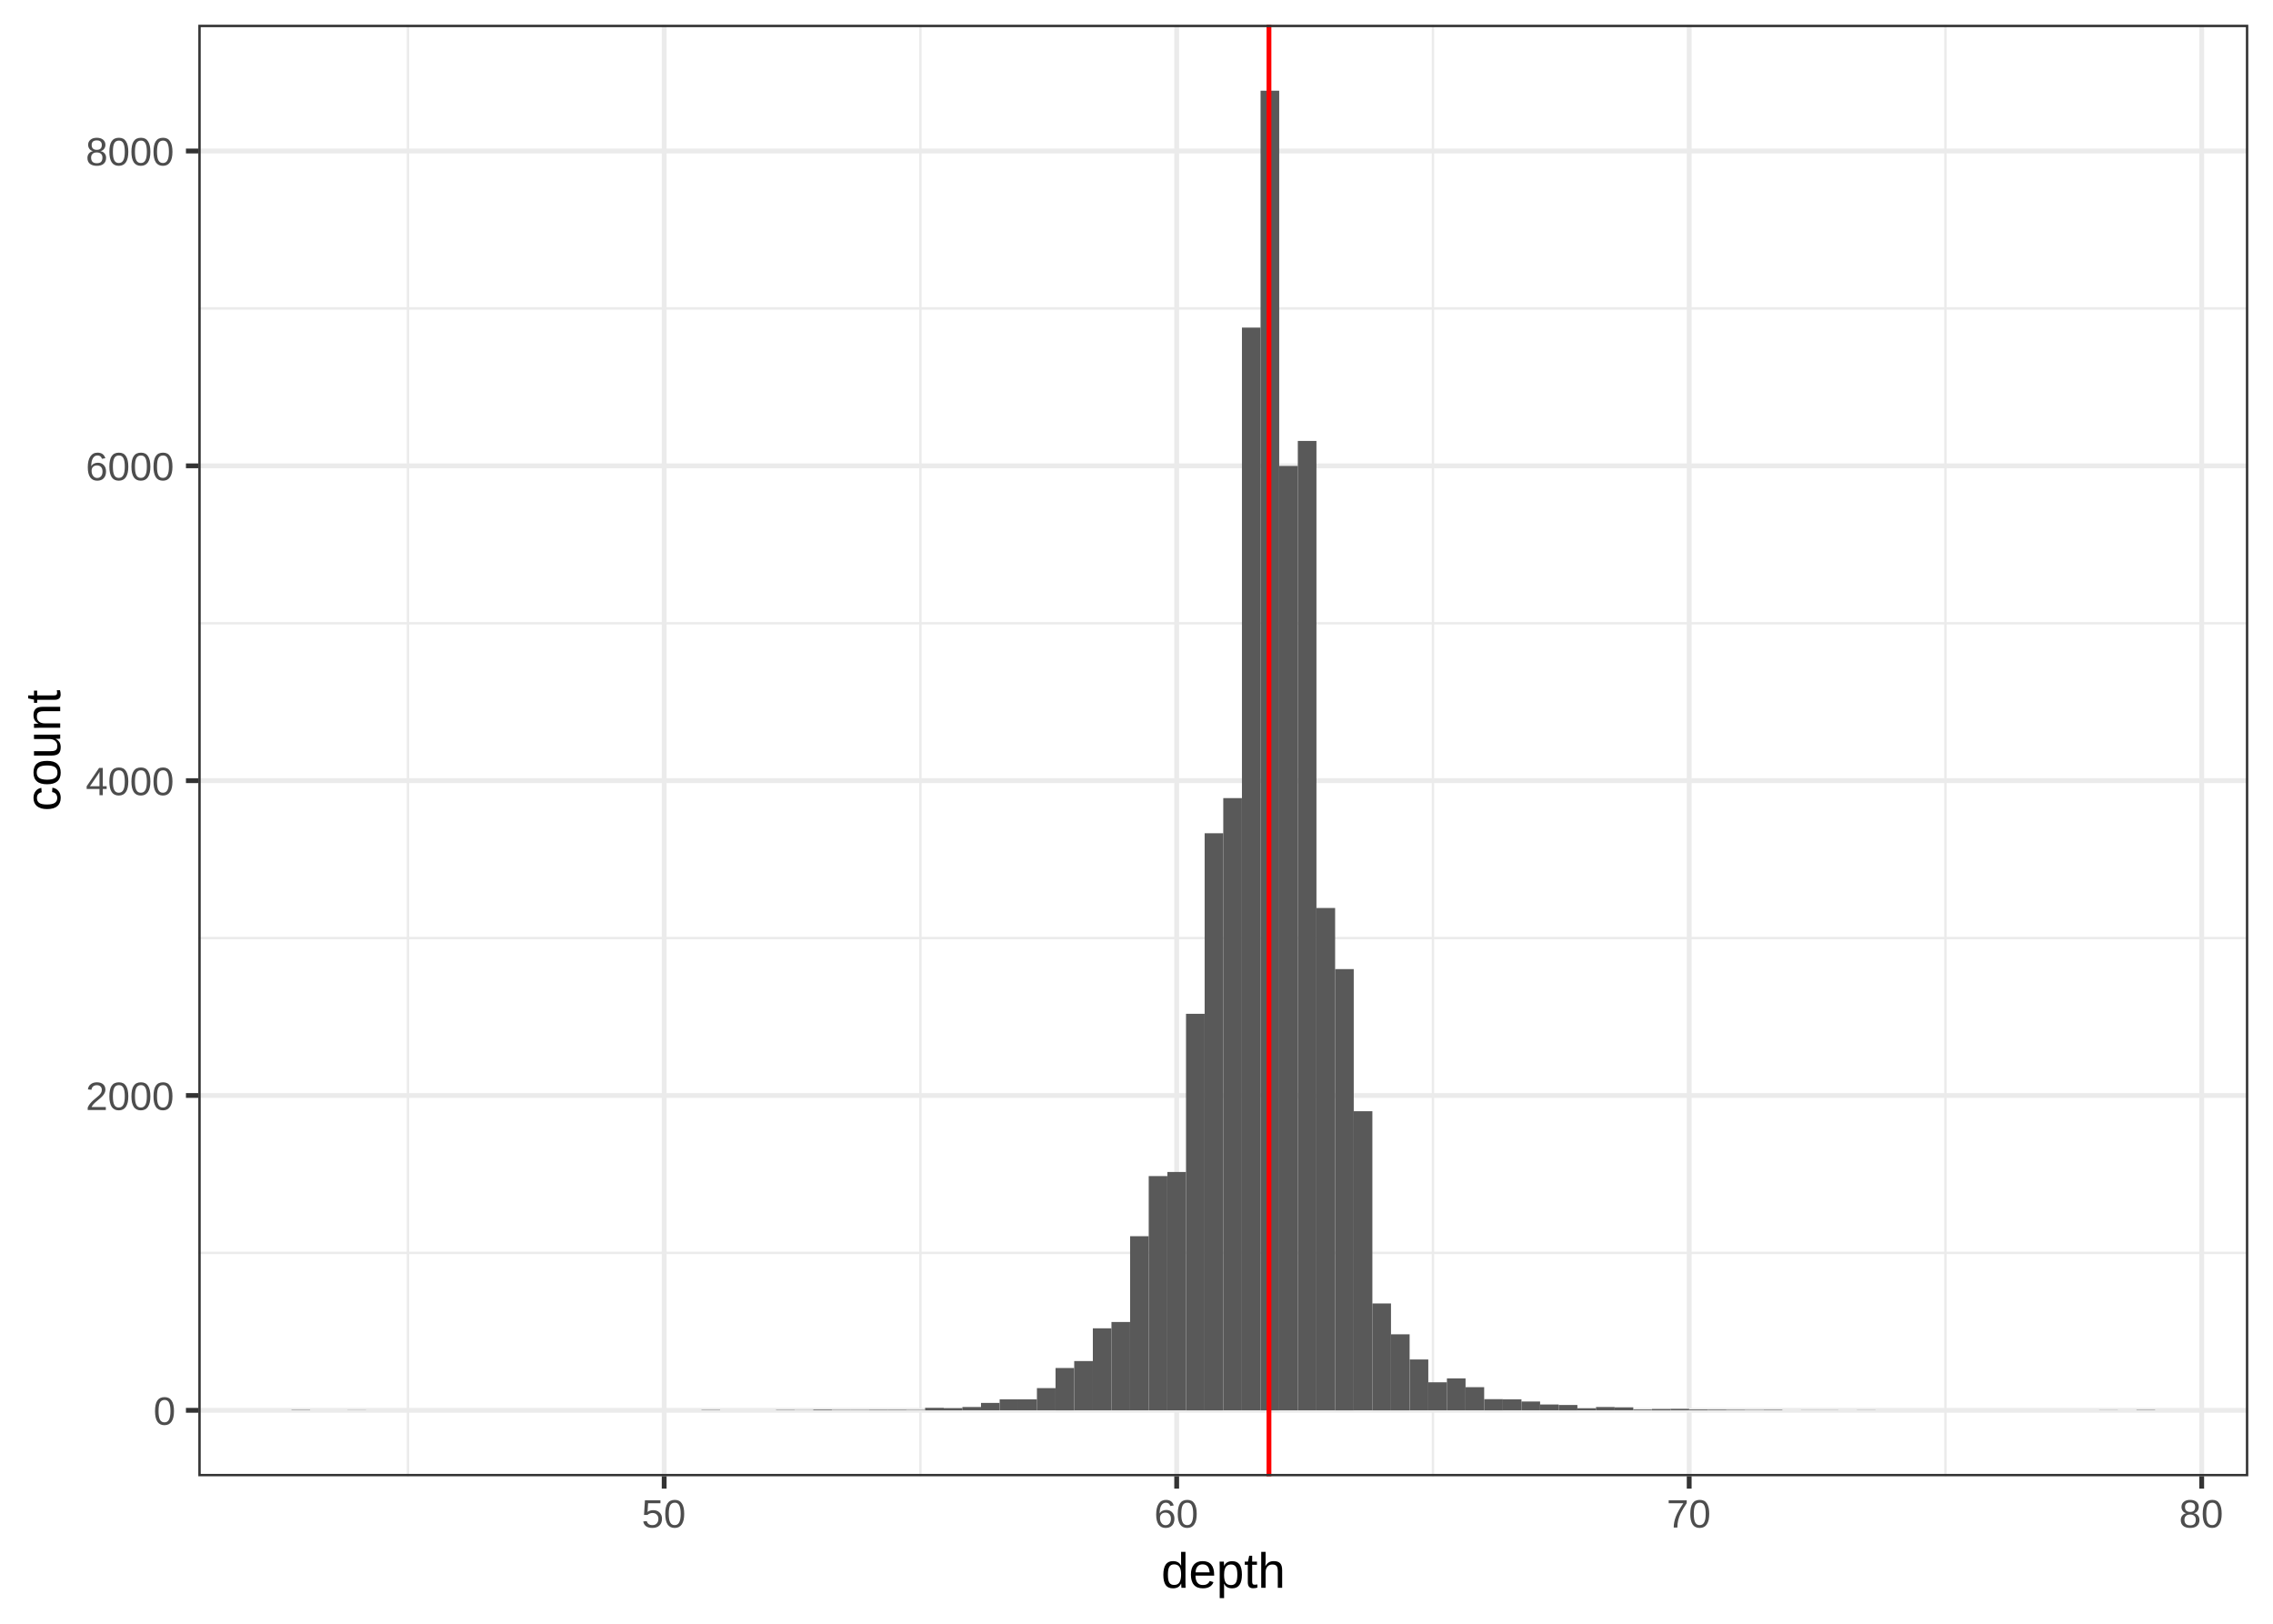
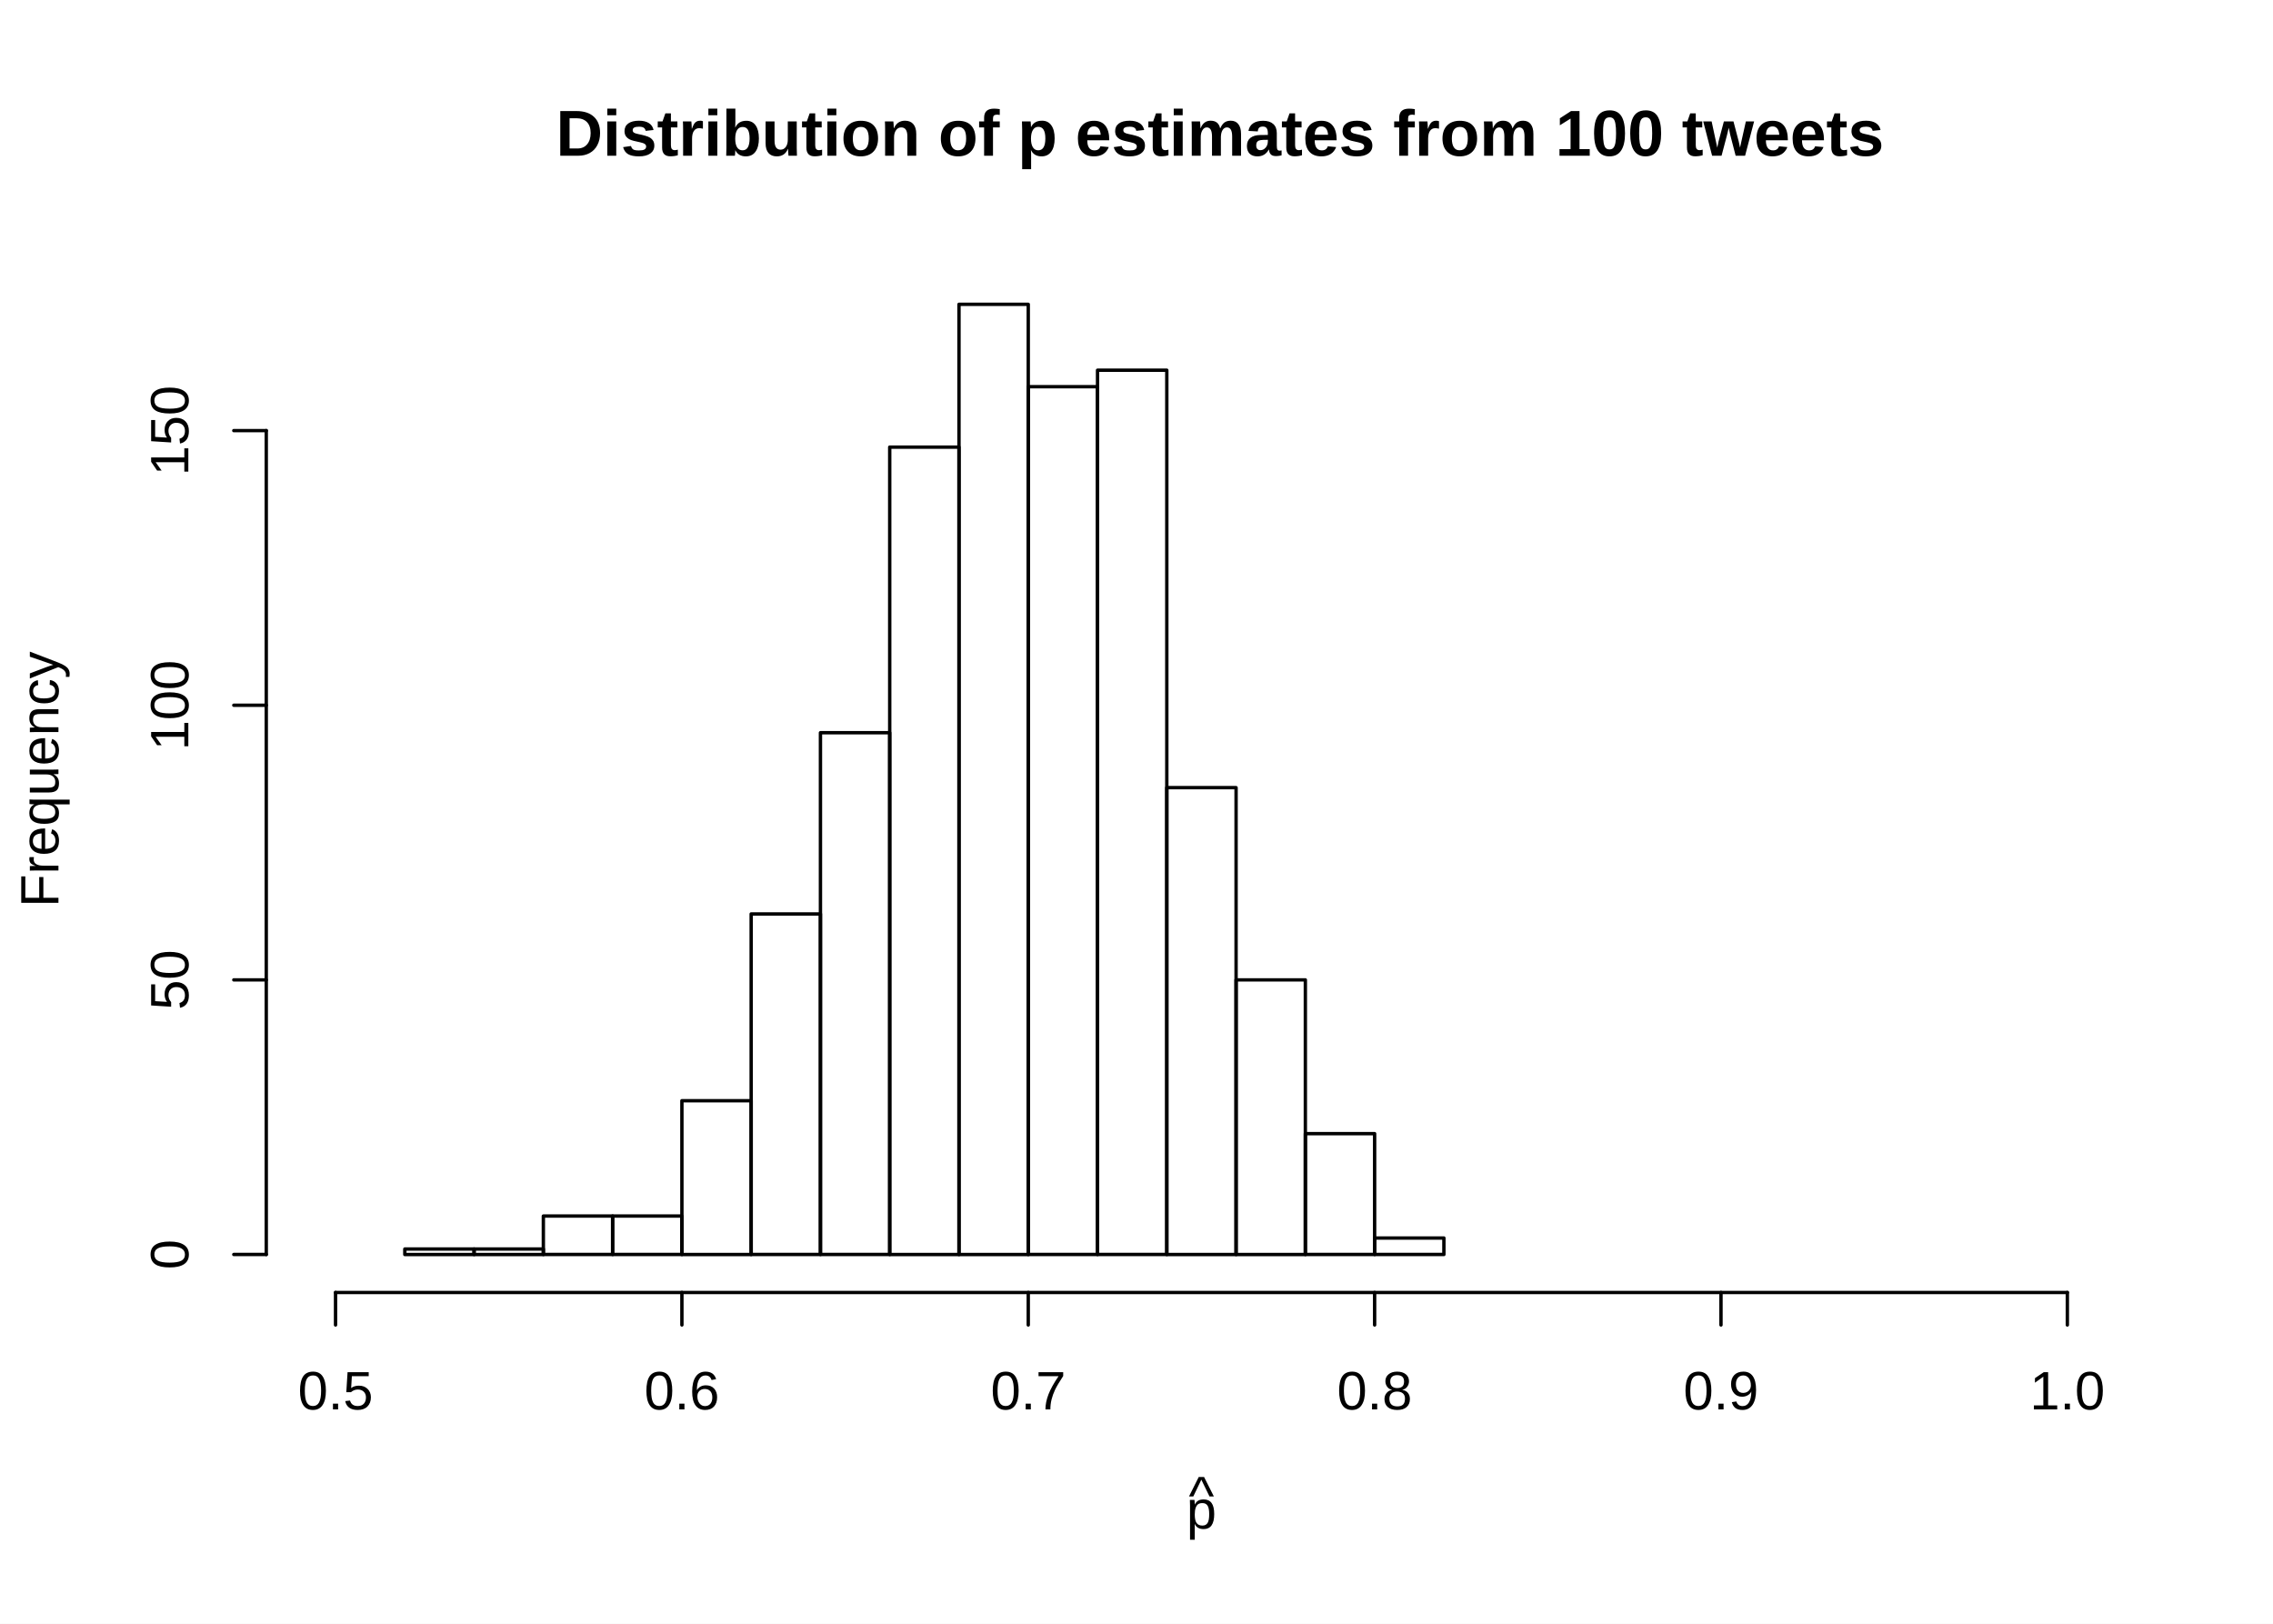
<svg xmlns="http://www.w3.org/2000/svg" viewBox="0 0 504.00 360.00">
  <defs>
    <style type="text/css">
    line, polyline, path, rect, circle {
      fill: none;
      stroke: #000000;
      stroke-linecap: round;
      stroke-linejoin: round;
      stroke-miterlimit: 10.00;
    }
  </style>
  </defs>
  <rect width="100%" height="100%" style="stroke: none; fill: #FFFFFF;" />
-   <rect x="0.00" y="0.00" width="504.00" height="360.00" style="stroke-width: 1.07; stroke: #FFFFFF; fill: #FFFFFF;" />
+   <text x="123.26" y="34.53" style="font-size: 14.40px; font-weight: bold; font-family: Arial;" textLength="286.28px" lengthAdjust="spacingAndGlyphs">Distribution of p estimates from 100 tweets</text>
+   <text x="263.06" y="338.89" style="font-size: 12.00px; font-family: Arial;" textLength="6.67px" lengthAdjust="spacingAndGlyphs">p</text>
+   <text x="263.58" y="335.72" style="font-size: 12.00px; font-family: Arial;" textLength="5.63px" lengthAdjust="spacingAndGlyphs">^</text>
+   <text transform="translate(12.96,201.15) rotate(-90)" style="font-size: 12.00px; font-family: Arial;" textLength="56.70px" lengthAdjust="spacingAndGlyphs">Frequency</text>
+   <line x1="74.40" y1="286.56" x2="458.40" y2="286.56" style="stroke-width: 0.75;" />
+   <line x1="74.40" y1="286.56" x2="74.40" y2="293.76" style="stroke-width: 0.75;" />
+   <line x1="151.20" y1="286.56" x2="151.20" y2="293.76" style="stroke-width: 0.75;" />
+   <line x1="228.00" y1="286.56" x2="228.00" y2="293.76" style="stroke-width: 0.75;" />
+   <line x1="304.80" y1="286.56" x2="304.80" y2="293.76" style="stroke-width: 0.75;" />
+   <line x1="381.60" y1="286.56" x2="381.60" y2="293.76" style="stroke-width: 0.75;" />
+   <line x1="458.40" y1="286.56" x2="458.40" y2="293.76" style="stroke-width: 0.75;" />
+   <text x="66.06" y="312.48" style="font-size: 12.00px; font-family: Arial;" textLength="16.68px" lengthAdjust="spacingAndGlyphs">0.5</text>
+   <text x="142.86" y="312.48" style="font-size: 12.00px; font-family: Arial;" textLength="16.68px" lengthAdjust="spacingAndGlyphs">0.6</text>
+   <text x="219.66" y="312.48" style="font-size: 12.00px; font-family: Arial;" textLength="16.68px" lengthAdjust="spacingAndGlyphs">0.7</text>
+   <text x="296.46" y="312.48" style="font-size: 12.00px; font-family: Arial;" textLength="16.68px" lengthAdjust="spacingAndGlyphs">0.8</text>
+   <text x="373.26" y="312.48" style="font-size: 12.00px; font-family: Arial;" textLength="16.68px" lengthAdjust="spacingAndGlyphs">0.9</text>
+   <text x="450.06" y="312.48" style="font-size: 12.00px; font-family: Arial;" textLength="16.68px" lengthAdjust="spacingAndGlyphs">1.0</text>
+   <line x1="59.04" y1="278.13" x2="59.04" y2="95.47" style="stroke-width: 0.75;" />
+   <line x1="59.04" y1="278.13" x2="51.84" y2="278.13" style="stroke-width: 0.75;" />
+   <line x1="59.04" y1="217.25" x2="51.84" y2="217.25" style="stroke-width: 0.75;" />
+   <line x1="59.04" y1="156.36" x2="51.84" y2="156.36" style="stroke-width: 0.75;" />
+   <line x1="59.04" y1="95.47" x2="51.84" y2="95.47" style="stroke-width: 0.75;" />
+   <text transform="translate(41.76,281.47) rotate(-90)" style="font-size: 12.00px; font-family: Arial;" textLength="6.67px" lengthAdjust="spacingAndGlyphs">0</text>
+   <text transform="translate(41.76,223.92) rotate(-90)" style="font-size: 12.00px; font-family: Arial;" textLength="13.35px" lengthAdjust="spacingAndGlyphs">50</text>
+   <text transform="translate(41.76,166.37) rotate(-90)" style="font-size: 12.00px; font-family: Arial;" textLength="20.02px" lengthAdjust="spacingAndGlyphs">100</text>
+   <text transform="translate(41.76,105.49) rotate(-90)" style="font-size: 12.00px; font-family: Arial;" textLength="20.02px" lengthAdjust="spacingAndGlyphs">150</text>
  <defs>
-     <clipPath id="cpNDMuOTY2OXw0OTguNTIxfDMyNy4zMTN8NS40Nzk0NQ==">
-       <rect x="43.97" y="5.48" width="454.55" height="321.83" />
+     <clipPath id="cpNTkuMDR8NDczLjc2fDI4Ni41Nnw1OS4wNA==">
+       <rect x="59.04" y="59.04" width="414.72" height="227.52" />
    </clipPath>
  </defs>
-   <rect x="43.97" y="5.48" width="454.55" height="321.83" style="stroke-width: 1.07; stroke: none; fill: #FFFFFF;" clip-path="url(#cpNDMuOTY2OXw0OTguNTIxfDMyNy4zMTN8NS40Nzk0NQ==)" />
-   <polyline points="43.97,277.78 498.52,277.78 " style="stroke-width: 0.53; stroke: #EBEBEB; stroke-linecap: butt;" clip-path="url(#cpNDMuOTY2OXw0OTguNTIxfDMyNy4zMTN8NS40Nzk0NQ==)" />
-   <polyline points="43.97,207.98 498.52,207.98 " style="stroke-width: 0.53; stroke: #EBEBEB; stroke-linecap: butt;" clip-path="url(#cpNDMuOTY2OXw0OTguNTIxfDMyNy4zMTN8NS40Nzk0NQ==)" />
-   <polyline points="43.97,138.18 498.52,138.18 " style="stroke-width: 0.53; stroke: #EBEBEB; stroke-linecap: butt;" clip-path="url(#cpNDMuOTY2OXw0OTguNTIxfDMyNy4zMTN8NS40Nzk0NQ==)" />
-   <polyline points="43.97,68.38 498.52,68.38 " style="stroke-width: 0.53; stroke: #EBEBEB; stroke-linecap: butt;" clip-path="url(#cpNDMuOTY2OXw0OTguNTIxfDMyNy4zMTN8NS40Nzk0NQ==)" />
-   <polyline points="90.46,327.31 90.46,5.48 " style="stroke-width: 0.53; stroke: #EBEBEB; stroke-linecap: butt;" clip-path="url(#cpNDMuOTY2OXw0OTguNTIxfDMyNy4zMTN8NS40Nzk0NQ==)" />
-   <polyline points="204.09,327.31 204.09,5.48 " style="stroke-width: 0.53; stroke: #EBEBEB; stroke-linecap: butt;" clip-path="url(#cpNDMuOTY2OXw0OTguNTIxfDMyNy4zMTN8NS40Nzk0NQ==)" />
-   <polyline points="317.73,327.31 317.73,5.48 " style="stroke-width: 0.53; stroke: #EBEBEB; stroke-linecap: butt;" clip-path="url(#cpNDMuOTY2OXw0OTguNTIxfDMyNy4zMTN8NS40Nzk0NQ==)" />
-   <polyline points="431.37,327.31 431.37,5.48 " style="stroke-width: 0.53; stroke: #EBEBEB; stroke-linecap: butt;" clip-path="url(#cpNDMuOTY2OXw0OTguNTIxfDMyNy4zMTN8NS40Nzk0NQ==)" />
-   <polyline points="43.97,312.68 498.52,312.68 " style="stroke-width: 1.07; stroke: #EBEBEB; stroke-linecap: butt;" clip-path="url(#cpNDMuOTY2OXw0OTguNTIxfDMyNy4zMTN8NS40Nzk0NQ==)" />
-   <polyline points="43.97,242.88 498.52,242.88 " style="stroke-width: 1.07; stroke: #EBEBEB; stroke-linecap: butt;" clip-path="url(#cpNDMuOTY2OXw0OTguNTIxfDMyNy4zMTN8NS40Nzk0NQ==)" />
-   <polyline points="43.97,173.08 498.52,173.08 " style="stroke-width: 1.07; stroke: #EBEBEB; stroke-linecap: butt;" clip-path="url(#cpNDMuOTY2OXw0OTguNTIxfDMyNy4zMTN8NS40Nzk0NQ==)" />
-   <polyline points="43.97,103.28 498.52,103.28 " style="stroke-width: 1.07; stroke: #EBEBEB; stroke-linecap: butt;" clip-path="url(#cpNDMuOTY2OXw0OTguNTIxfDMyNy4zMTN8NS40Nzk0NQ==)" />
-   <polyline points="43.97,33.48 498.52,33.48 " style="stroke-width: 1.07; stroke: #EBEBEB; stroke-linecap: butt;" clip-path="url(#cpNDMuOTY2OXw0OTguNTIxfDMyNy4zMTN8NS40Nzk0NQ==)" />
-   <polyline points="147.27,327.31 147.27,5.48 " style="stroke-width: 1.07; stroke: #EBEBEB; stroke-linecap: butt;" clip-path="url(#cpNDMuOTY2OXw0OTguNTIxfDMyNy4zMTN8NS40Nzk0NQ==)" />
-   <polyline points="260.91,327.31 260.91,5.48 " style="stroke-width: 1.07; stroke: #EBEBEB; stroke-linecap: butt;" clip-path="url(#cpNDMuOTY2OXw0OTguNTIxfDMyNy4zMTN8NS40Nzk0NQ==)" />
-   <polyline points="374.55,327.31 374.55,5.48 " style="stroke-width: 1.07; stroke: #EBEBEB; stroke-linecap: butt;" clip-path="url(#cpNDMuOTY2OXw0OTguNTIxfDMyNy4zMTN8NS40Nzk0NQ==)" />
-   <polyline points="488.19,327.31 488.19,5.48 " style="stroke-width: 1.07; stroke: #EBEBEB; stroke-linecap: butt;" clip-path="url(#cpNDMuOTY2OXw0OTguNTIxfDMyNy4zMTN8NS40Nzk0NQ==)" />
-   <rect x="64.63" y="312.61" width="4.13" height="0.07" style="stroke-width: 1.07; stroke: none; stroke-linecap: butt; fill: #595959;" clip-path="url(#cpNDMuOTY2OXw0OTguNTIxfDMyNy4zMTN8NS40Nzk0NQ==)" />
-   <rect x="68.76" y="312.68" width="4.13" height="0.00" style="stroke-width: 1.07; stroke: none; stroke-linecap: butt; fill: #595959;" clip-path="url(#cpNDMuOTY2OXw0OTguNTIxfDMyNy4zMTN8NS40Nzk0NQ==)" />
-   <rect x="72.89" y="312.68" width="4.13" height="0.00" style="stroke-width: 1.07; stroke: none; stroke-linecap: butt; fill: #595959;" clip-path="url(#cpNDMuOTY2OXw0OTguNTIxfDMyNy4zMTN8NS40Nzk0NQ==)" />
-   <rect x="77.03" y="312.65" width="4.13" height="0.03" style="stroke-width: 1.07; stroke: none; stroke-linecap: butt; fill: #595959;" clip-path="url(#cpNDMuOTY2OXw0OTguNTIxfDMyNy4zMTN8NS40Nzk0NQ==)" />
-   <rect x="81.16" y="312.68" width="4.13" height="0.00" style="stroke-width: 1.07; stroke: none; stroke-linecap: butt; fill: #595959;" clip-path="url(#cpNDMuOTY2OXw0OTguNTIxfDMyNy4zMTN8NS40Nzk0NQ==)" />
-   <rect x="85.29" y="312.68" width="4.13" height="0.00" style="stroke-width: 1.07; stroke: none; stroke-linecap: butt; fill: #595959;" clip-path="url(#cpNDMuOTY2OXw0OTguNTIxfDMyNy4zMTN8NS40Nzk0NQ==)" />
-   <rect x="89.42" y="312.68" width="4.13" height="0.00" style="stroke-width: 1.07; stroke: none; stroke-linecap: butt; fill: #595959;" clip-path="url(#cpNDMuOTY2OXw0OTguNTIxfDMyNy4zMTN8NS40Nzk0NQ==)" />
-   <rect x="93.55" y="312.68" width="4.13" height="0.00" style="stroke-width: 1.07; stroke: none; stroke-linecap: butt; fill: #595959;" clip-path="url(#cpNDMuOTY2OXw0OTguNTIxfDMyNy4zMTN8NS40Nzk0NQ==)" />
-   <rect x="97.69" y="312.68" width="4.13" height="0.00" style="stroke-width: 1.07; stroke: none; stroke-linecap: butt; fill: #595959;" clip-path="url(#cpNDMuOTY2OXw0OTguNTIxfDMyNy4zMTN8NS40Nzk0NQ==)" />
-   <rect x="101.82" y="312.68" width="4.13" height="0.00" style="stroke-width: 1.07; stroke: none; stroke-linecap: butt; fill: #595959;" clip-path="url(#cpNDMuOTY2OXw0OTguNTIxfDMyNy4zMTN8NS40Nzk0NQ==)" />
-   <rect x="105.95" y="312.68" width="4.13" height="0.00" style="stroke-width: 1.07; stroke: none; stroke-linecap: butt; fill: #595959;" clip-path="url(#cpNDMuOTY2OXw0OTguNTIxfDMyNy4zMTN8NS40Nzk0NQ==)" />
-   <rect x="110.08" y="312.68" width="4.13" height="0.00" style="stroke-width: 1.07; stroke: none; stroke-linecap: butt; fill: #595959;" clip-path="url(#cpNDMuOTY2OXw0OTguNTIxfDMyNy4zMTN8NS40Nzk0NQ==)" />
-   <rect x="114.22" y="312.68" width="4.13" height="0.00" style="stroke-width: 1.07; stroke: none; stroke-linecap: butt; fill: #595959;" clip-path="url(#cpNDMuOTY2OXw0OTguNTIxfDMyNy4zMTN8NS40Nzk0NQ==)" />
-   <rect x="118.35" y="312.68" width="4.13" height="0.00" style="stroke-width: 1.07; stroke: none; stroke-linecap: butt; fill: #595959;" clip-path="url(#cpNDMuOTY2OXw0OTguNTIxfDMyNy4zMTN8NS40Nzk0NQ==)" />
-   <rect x="122.48" y="312.68" width="4.13" height="0.00" style="stroke-width: 1.07; stroke: none; stroke-linecap: butt; fill: #595959;" clip-path="url(#cpNDMuOTY2OXw0OTguNTIxfDMyNy4zMTN8NS40Nzk0NQ==)" />
-   <rect x="126.61" y="312.68" width="4.13" height="0.00" style="stroke-width: 1.07; stroke: none; stroke-linecap: butt; fill: #595959;" clip-path="url(#cpNDMuOTY2OXw0OTguNTIxfDMyNy4zMTN8NS40Nzk0NQ==)" />
-   <rect x="130.75" y="312.68" width="4.13" height="0.00" style="stroke-width: 1.07; stroke: none; stroke-linecap: butt; fill: #595959;" clip-path="url(#cpNDMuOTY2OXw0OTguNTIxfDMyNy4zMTN8NS40Nzk0NQ==)" />
-   <rect x="134.88" y="312.68" width="4.13" height="0.00" style="stroke-width: 1.07; stroke: none; stroke-linecap: butt; fill: #595959;" clip-path="url(#cpNDMuOTY2OXw0OTguNTIxfDMyNy4zMTN8NS40Nzk0NQ==)" />
-   <rect x="139.01" y="312.68" width="4.13" height="0.00" style="stroke-width: 1.07; stroke: none; stroke-linecap: butt; fill: #595959;" clip-path="url(#cpNDMuOTY2OXw0OTguNTIxfDMyNy4zMTN8NS40Nzk0NQ==)" />
-   <rect x="143.14" y="312.68" width="4.13" height="0.00" style="stroke-width: 1.07; stroke: none; stroke-linecap: butt; fill: #595959;" clip-path="url(#cpNDMuOTY2OXw0OTguNTIxfDMyNy4zMTN8NS40Nzk0NQ==)" />
-   <rect x="147.27" y="312.68" width="4.13" height="0.00" style="stroke-width: 1.07; stroke: none; stroke-linecap: butt; fill: #595959;" clip-path="url(#cpNDMuOTY2OXw0OTguNTIxfDMyNy4zMTN8NS40Nzk0NQ==)" />
-   <rect x="151.41" y="312.68" width="4.13" height="0.00" style="stroke-width: 1.07; stroke: none; stroke-linecap: butt; fill: #595959;" clip-path="url(#cpNDMuOTY2OXw0OTguNTIxfDMyNy4zMTN8NS40Nzk0NQ==)" />
-   <rect x="155.54" y="312.61" width="4.13" height="0.07" style="stroke-width: 1.07; stroke: none; stroke-linecap: butt; fill: #595959;" clip-path="url(#cpNDMuOTY2OXw0OTguNTIxfDMyNy4zMTN8NS40Nzk0NQ==)" />
-   <rect x="159.67" y="312.68" width="4.13" height="0.00" style="stroke-width: 1.07; stroke: none; stroke-linecap: butt; fill: #595959;" clip-path="url(#cpNDMuOTY2OXw0OTguNTIxfDMyNy4zMTN8NS40Nzk0NQ==)" />
-   <rect x="163.80" y="312.68" width="4.13" height="0.00" style="stroke-width: 1.07; stroke: none; stroke-linecap: butt; fill: #595959;" clip-path="url(#cpNDMuOTY2OXw0OTguNTIxfDMyNy4zMTN8NS40Nzk0NQ==)" />
-   <rect x="167.94" y="312.68" width="4.13" height="0.00" style="stroke-width: 1.07; stroke: none; stroke-linecap: butt; fill: #595959;" clip-path="url(#cpNDMuOTY2OXw0OTguNTIxfDMyNy4zMTN8NS40Nzk0NQ==)" />
-   <rect x="172.07" y="312.61" width="4.13" height="0.07" style="stroke-width: 1.07; stroke: none; stroke-linecap: butt; fill: #595959;" clip-path="url(#cpNDMuOTY2OXw0OTguNTIxfDMyNy4zMTN8NS40Nzk0NQ==)" />
-   <rect x="176.20" y="312.65" width="4.13" height="0.03" style="stroke-width: 1.07; stroke: none; stroke-linecap: butt; fill: #595959;" clip-path="url(#cpNDMuOTY2OXw0OTguNTIxfDMyNy4zMTN8NS40Nzk0NQ==)" />
-   <rect x="180.33" y="312.54" width="4.13" height="0.14" style="stroke-width: 1.07; stroke: none; stroke-linecap: butt; fill: #595959;" clip-path="url(#cpNDMuOTY2OXw0OTguNTIxfDMyNy4zMTN8NS40Nzk0NQ==)" />
-   <rect x="184.47" y="312.61" width="4.13" height="0.07" style="stroke-width: 1.07; stroke: none; stroke-linecap: butt; fill: #595959;" clip-path="url(#cpNDMuOTY2OXw0OTguNTIxfDMyNy4zMTN8NS40Nzk0NQ==)" />
-   <rect x="188.60" y="312.61" width="4.13" height="0.07" style="stroke-width: 1.07; stroke: none; stroke-linecap: butt; fill: #595959;" clip-path="url(#cpNDMuOTY2OXw0OTguNTIxfDMyNy4zMTN8NS40Nzk0NQ==)" />
-   <rect x="192.73" y="312.58" width="4.13" height="0.10" style="stroke-width: 1.07; stroke: none; stroke-linecap: butt; fill: #595959;" clip-path="url(#cpNDMuOTY2OXw0OTguNTIxfDMyNy4zMTN8NS40Nzk0NQ==)" />
-   <rect x="196.86" y="312.58" width="4.13" height="0.10" style="stroke-width: 1.07; stroke: none; stroke-linecap: butt; fill: #595959;" clip-path="url(#cpNDMuOTY2OXw0OTguNTIxfDMyNy4zMTN8NS40Nzk0NQ==)" />
-   <rect x="200.99" y="312.61" width="4.13" height="0.07" style="stroke-width: 1.07; stroke: none; stroke-linecap: butt; fill: #595959;" clip-path="url(#cpNDMuOTY2OXw0OTguNTIxfDMyNy4zMTN8NS40Nzk0NQ==)" />
-   <rect x="205.13" y="312.13" width="4.13" height="0.56" style="stroke-width: 1.07; stroke: none; stroke-linecap: butt; fill: #595959;" clip-path="url(#cpNDMuOTY2OXw0OTguNTIxfDMyNy4zMTN8NS40Nzk0NQ==)" />
-   <rect x="209.26" y="312.20" width="4.13" height="0.49" style="stroke-width: 1.07; stroke: none; stroke-linecap: butt; fill: #595959;" clip-path="url(#cpNDMuOTY2OXw0OTguNTIxfDMyNy4zMTN8NS40Nzk0NQ==)" />
-   <rect x="213.39" y="311.95" width="4.13" height="0.73" style="stroke-width: 1.07; stroke: none; stroke-linecap: butt; fill: #595959;" clip-path="url(#cpNDMuOTY2OXw0OTguNTIxfDMyNy4zMTN8NS40Nzk0NQ==)" />
-   <rect x="217.52" y="311.04" width="4.13" height="1.64" style="stroke-width: 1.07; stroke: none; stroke-linecap: butt; fill: #595959;" clip-path="url(#cpNDMuOTY2OXw0OTguNTIxfDMyNy4zMTN8NS40Nzk0NQ==)" />
-   <rect x="221.66" y="310.24" width="4.13" height="2.44" style="stroke-width: 1.07; stroke: none; stroke-linecap: butt; fill: #595959;" clip-path="url(#cpNDMuOTY2OXw0OTguNTIxfDMyNy4zMTN8NS40Nzk0NQ==)" />
-   <rect x="225.79" y="310.24" width="4.13" height="2.44" style="stroke-width: 1.07; stroke: none; stroke-linecap: butt; fill: #595959;" clip-path="url(#cpNDMuOTY2OXw0OTguNTIxfDMyNy4zMTN8NS40Nzk0NQ==)" />
-   <rect x="229.92" y="307.76" width="4.13" height="4.92" style="stroke-width: 1.07; stroke: none; stroke-linecap: butt; fill: #595959;" clip-path="url(#cpNDMuOTY2OXw0OTguNTIxfDMyNy4zMTN8NS40Nzk0NQ==)" />
-   <rect x="234.05" y="303.30" width="4.13" height="9.39" style="stroke-width: 1.07; stroke: none; stroke-linecap: butt; fill: #595959;" clip-path="url(#cpNDMuOTY2OXw0OTguNTIxfDMyNy4zMTN8NS40Nzk0NQ==)" />
-   <rect x="238.19" y="301.76" width="4.13" height="10.92" style="stroke-width: 1.07; stroke: none; stroke-linecap: butt; fill: #595959;" clip-path="url(#cpNDMuOTY2OXw0OTguNTIxfDMyNy4zMTN8NS40Nzk0NQ==)" />
-   <rect x="242.32" y="294.50" width="4.13" height="18.18" style="stroke-width: 1.07; stroke: none; stroke-linecap: butt; fill: #595959;" clip-path="url(#cpNDMuOTY2OXw0OTguNTIxfDMyNy4zMTN8NS40Nzk0NQ==)" />
-   <rect x="246.45" y="293.10" width="4.13" height="19.58" style="stroke-width: 1.07; stroke: none; stroke-linecap: butt; fill: #595959;" clip-path="url(#cpNDMuOTY2OXw0OTguNTIxfDMyNy4zMTN8NS40Nzk0NQ==)" />
-   <rect x="250.58" y="274.08" width="4.13" height="38.60" style="stroke-width: 1.07; stroke: none; stroke-linecap: butt; fill: #595959;" clip-path="url(#cpNDMuOTY2OXw0OTguNTIxfDMyNy4zMTN8NS40Nzk0NQ==)" />
-   <rect x="254.71" y="260.75" width="4.13" height="51.93" style="stroke-width: 1.07; stroke: none; stroke-linecap: butt; fill: #595959;" clip-path="url(#cpNDMuOTY2OXw0OTguNTIxfDMyNy4zMTN8NS40Nzk0NQ==)" />
-   <rect x="258.85" y="259.84" width="4.13" height="52.84" style="stroke-width: 1.07; stroke: none; stroke-linecap: butt; fill: #595959;" clip-path="url(#cpNDMuOTY2OXw0OTguNTIxfDMyNy4zMTN8NS40Nzk0NQ==)" />
-   <rect x="262.98" y="224.77" width="4.13" height="87.92" style="stroke-width: 1.07; stroke: none; stroke-linecap: butt; fill: #595959;" clip-path="url(#cpNDMuOTY2OXw0OTguNTIxfDMyNy4zMTN8NS40Nzk0NQ==)" />
-   <rect x="267.11" y="184.74" width="4.13" height="127.95" style="stroke-width: 1.07; stroke: none; stroke-linecap: butt; fill: #595959;" clip-path="url(#cpNDMuOTY2OXw0OTguNTIxfDMyNy4zMTN8NS40Nzk0NQ==)" />
-   <rect x="271.24" y="176.95" width="4.13" height="135.73" style="stroke-width: 1.07; stroke: none; stroke-linecap: butt; fill: #595959;" clip-path="url(#cpNDMuOTY2OXw0OTguNTIxfDMyNy4zMTN8NS40Nzk0NQ==)" />
-   <rect x="275.38" y="72.63" width="4.13" height="240.05" style="stroke-width: 1.07; stroke: none; stroke-linecap: butt; fill: #595959;" clip-path="url(#cpNDMuOTY2OXw0OTguNTIxfDMyNy4zMTN8NS40Nzk0NQ==)" />
-   <rect x="279.51" y="20.11" width="4.13" height="292.58" style="stroke-width: 1.07; stroke: none; stroke-linecap: butt; fill: #595959;" clip-path="url(#cpNDMuOTY2OXw0OTguNTIxfDMyNy4zMTN8NS40Nzk0NQ==)" />
-   <rect x="283.64" y="103.31" width="4.13" height="209.37" style="stroke-width: 1.07; stroke: none; stroke-linecap: butt; fill: #595959;" clip-path="url(#cpNDMuOTY2OXw0OTguNTIxfDMyNy4zMTN8NS40Nzk0NQ==)" />
-   <rect x="287.77" y="97.76" width="4.13" height="214.92" style="stroke-width: 1.07; stroke: none; stroke-linecap: butt; fill: #595959;" clip-path="url(#cpNDMuOTY2OXw0OTguNTIxfDMyNy4zMTN8NS40Nzk0NQ==)" />
-   <rect x="291.91" y="201.31" width="4.13" height="111.37" style="stroke-width: 1.07; stroke: none; stroke-linecap: butt; fill: #595959;" clip-path="url(#cpNDMuOTY2OXw0OTguNTIxfDMyNy4zMTN8NS40Nzk0NQ==)" />
-   <rect x="296.04" y="214.86" width="4.13" height="97.83" style="stroke-width: 1.07; stroke: none; stroke-linecap: butt; fill: #595959;" clip-path="url(#cpNDMuOTY2OXw0OTguNTIxfDMyNy4zMTN8NS40Nzk0NQ==)" />
-   <rect x="300.17" y="246.37" width="4.13" height="66.31" style="stroke-width: 1.07; stroke: none; stroke-linecap: butt; fill: #595959;" clip-path="url(#cpNDMuOTY2OXw0OTguNTIxfDMyNy4zMTN8NS40Nzk0NQ==)" />
-   <rect x="304.30" y="288.99" width="4.13" height="23.70" style="stroke-width: 1.07; stroke: none; stroke-linecap: butt; fill: #595959;" clip-path="url(#cpNDMuOTY2OXw0OTguNTIxfDMyNy4zMTN8NS40Nzk0NQ==)" />
-   <rect x="308.43" y="295.83" width="4.13" height="16.86" style="stroke-width: 1.07; stroke: none; stroke-linecap: butt; fill: #595959;" clip-path="url(#cpNDMuOTY2OXw0OTguNTIxfDMyNy4zMTN8NS40Nzk0NQ==)" />
-   <rect x="312.57" y="301.41" width="4.13" height="11.27" style="stroke-width: 1.07; stroke: none; stroke-linecap: butt; fill: #595959;" clip-path="url(#cpNDMuOTY2OXw0OTguNTIxfDMyNy4zMTN8NS40Nzk0NQ==)" />
-   <rect x="316.70" y="306.47" width="4.13" height="6.21" style="stroke-width: 1.07; stroke: none; stroke-linecap: butt; fill: #595959;" clip-path="url(#cpNDMuOTY2OXw0OTguNTIxfDMyNy4zMTN8NS40Nzk0NQ==)" />
-   <rect x="320.83" y="305.60" width="4.13" height="7.08" style="stroke-width: 1.07; stroke: none; stroke-linecap: butt; fill: #595959;" clip-path="url(#cpNDMuOTY2OXw0OTguNTIxfDMyNy4zMTN8NS40Nzk0NQ==)" />
-   <rect x="324.96" y="307.55" width="4.13" height="5.13" style="stroke-width: 1.07; stroke: none; stroke-linecap: butt; fill: #595959;" clip-path="url(#cpNDMuOTY2OXw0OTguNTIxfDMyNy4zMTN8NS40Nzk0NQ==)" />
-   <rect x="329.10" y="310.21" width="4.13" height="2.48" style="stroke-width: 1.07; stroke: none; stroke-linecap: butt; fill: #595959;" clip-path="url(#cpNDMuOTY2OXw0OTguNTIxfDMyNy4zMTN8NS40Nzk0NQ==)" />
-   <rect x="333.23" y="310.24" width="4.13" height="2.44" style="stroke-width: 1.07; stroke: none; stroke-linecap: butt; fill: #595959;" clip-path="url(#cpNDMuOTY2OXw0OTguNTIxfDMyNy4zMTN8NS40Nzk0NQ==)" />
-   <rect x="337.36" y="310.73" width="4.13" height="1.95" style="stroke-width: 1.07; stroke: none; stroke-linecap: butt; fill: #595959;" clip-path="url(#cpNDMuOTY2OXw0OTguNTIxfDMyNy4zMTN8NS40Nzk0NQ==)" />
-   <rect x="341.49" y="311.39" width="4.13" height="1.29" style="stroke-width: 1.07; stroke: none; stroke-linecap: butt; fill: #595959;" clip-path="url(#cpNDMuOTY2OXw0OTguNTIxfDMyNy4zMTN8NS40Nzk0NQ==)" />
-   <rect x="345.63" y="311.50" width="4.13" height="1.19" style="stroke-width: 1.07; stroke: none; stroke-linecap: butt; fill: #595959;" clip-path="url(#cpNDMuOTY2OXw0OTguNTIxfDMyNy4zMTN8NS40Nzk0NQ==)" />
-   <rect x="349.76" y="312.23" width="4.13" height="0.45" style="stroke-width: 1.07; stroke: none; stroke-linecap: butt; fill: #595959;" clip-path="url(#cpNDMuOTY2OXw0OTguNTIxfDMyNy4zMTN8NS40Nzk0NQ==)" />
-   <rect x="353.89" y="311.95" width="4.13" height="0.73" style="stroke-width: 1.07; stroke: none; stroke-linecap: butt; fill: #595959;" clip-path="url(#cpNDMuOTY2OXw0OTguNTIxfDMyNy4zMTN8NS40Nzk0NQ==)" />
-   <rect x="358.02" y="312.02" width="4.13" height="0.66" style="stroke-width: 1.07; stroke: none; stroke-linecap: butt; fill: #595959;" clip-path="url(#cpNDMuOTY2OXw0OTguNTIxfDMyNy4zMTN8NS40Nzk0NQ==)" />
-   <rect x="362.15" y="312.51" width="4.13" height="0.17" style="stroke-width: 1.07; stroke: none; stroke-linecap: butt; fill: #595959;" clip-path="url(#cpNDMuOTY2OXw0OTguNTIxfDMyNy4zMTN8NS40Nzk0NQ==)" />
-   <rect x="366.29" y="312.41" width="4.13" height="0.28" style="stroke-width: 1.07; stroke: none; stroke-linecap: butt; fill: #595959;" clip-path="url(#cpNDMuOTY2OXw0OTguNTIxfDMyNy4zMTN8NS40Nzk0NQ==)" />
-   <rect x="370.42" y="312.37" width="4.13" height="0.31" style="stroke-width: 1.07; stroke: none; stroke-linecap: butt; fill: #595959;" clip-path="url(#cpNDMuOTY2OXw0OTguNTIxfDMyNy4zMTN8NS40Nzk0NQ==)" />
-   <rect x="374.55" y="312.51" width="4.13" height="0.17" style="stroke-width: 1.07; stroke: none; stroke-linecap: butt; fill: #595959;" clip-path="url(#cpNDMuOTY2OXw0OTguNTIxfDMyNy4zMTN8NS40Nzk0NQ==)" />
-   <rect x="378.68" y="312.54" width="4.13" height="0.14" style="stroke-width: 1.07; stroke: none; stroke-linecap: butt; fill: #595959;" clip-path="url(#cpNDMuOTY2OXw0OTguNTIxfDMyNy4zMTN8NS40Nzk0NQ==)" />
-   <rect x="382.82" y="312.58" width="4.13" height="0.10" style="stroke-width: 1.07; stroke: none; stroke-linecap: butt; fill: #595959;" clip-path="url(#cpNDMuOTY2OXw0OTguNTIxfDMyNy4zMTN8NS40Nzk0NQ==)" />
-   <rect x="386.95" y="312.61" width="4.13" height="0.07" style="stroke-width: 1.07; stroke: none; stroke-linecap: butt; fill: #595959;" clip-path="url(#cpNDMuOTY2OXw0OTguNTIxfDMyNy4zMTN8NS40Nzk0NQ==)" />
-   <rect x="391.08" y="312.58" width="4.13" height="0.10" style="stroke-width: 1.07; stroke: none; stroke-linecap: butt; fill: #595959;" clip-path="url(#cpNDMuOTY2OXw0OTguNTIxfDMyNy4zMTN8NS40Nzk0NQ==)" />
-   <rect x="395.21" y="312.68" width="4.13" height="0.00" style="stroke-width: 1.07; stroke: none; stroke-linecap: butt; fill: #595959;" clip-path="url(#cpNDMuOTY2OXw0OTguNTIxfDMyNy4zMTN8NS40Nzk0NQ==)" />
-   <rect x="399.35" y="312.65" width="4.13" height="0.03" style="stroke-width: 1.07; stroke: none; stroke-linecap: butt; fill: #595959;" clip-path="url(#cpNDMuOTY2OXw0OTguNTIxfDMyNy4zMTN8NS40Nzk0NQ==)" />
-   <rect x="403.48" y="312.65" width="4.13" height="0.03" style="stroke-width: 1.07; stroke: none; stroke-linecap: butt; fill: #595959;" clip-path="url(#cpNDMuOTY2OXw0OTguNTIxfDMyNy4zMTN8NS40Nzk0NQ==)" />
-   <rect x="407.61" y="312.68" width="4.13" height="0.00" style="stroke-width: 1.07; stroke: none; stroke-linecap: butt; fill: #595959;" clip-path="url(#cpNDMuOTY2OXw0OTguNTIxfDMyNy4zMTN8NS40Nzk0NQ==)" />
-   <rect x="411.74" y="312.65" width="4.13" height="0.03" style="stroke-width: 1.07; stroke: none; stroke-linecap: butt; fill: #595959;" clip-path="url(#cpNDMuOTY2OXw0OTguNTIxfDMyNy4zMTN8NS40Nzk0NQ==)" />
-   <rect x="415.87" y="312.68" width="4.13" height="0.00" style="stroke-width: 1.07; stroke: none; stroke-linecap: butt; fill: #595959;" clip-path="url(#cpNDMuOTY2OXw0OTguNTIxfDMyNy4zMTN8NS40Nzk0NQ==)" />
-   <rect x="420.01" y="312.68" width="4.13" height="0.00" style="stroke-width: 1.07; stroke: none; stroke-linecap: butt; fill: #595959;" clip-path="url(#cpNDMuOTY2OXw0OTguNTIxfDMyNy4zMTN8NS40Nzk0NQ==)" />
-   <rect x="424.14" y="312.68" width="4.13" height="0.00" style="stroke-width: 1.07; stroke: none; stroke-linecap: butt; fill: #595959;" clip-path="url(#cpNDMuOTY2OXw0OTguNTIxfDMyNy4zMTN8NS40Nzk0NQ==)" />
-   <rect x="428.27" y="312.68" width="4.13" height="0.00" style="stroke-width: 1.07; stroke: none; stroke-linecap: butt; fill: #595959;" clip-path="url(#cpNDMuOTY2OXw0OTguNTIxfDMyNy4zMTN8NS40Nzk0NQ==)" />
-   <rect x="432.40" y="312.68" width="4.13" height="0.00" style="stroke-width: 1.07; stroke: none; stroke-linecap: butt; fill: #595959;" clip-path="url(#cpNDMuOTY2OXw0OTguNTIxfDMyNy4zMTN8NS40Nzk0NQ==)" />
-   <rect x="436.54" y="312.68" width="4.13" height="0.00" style="stroke-width: 1.07; stroke: none; stroke-linecap: butt; fill: #595959;" clip-path="url(#cpNDMuOTY2OXw0OTguNTIxfDMyNy4zMTN8NS40Nzk0NQ==)" />
-   <rect x="440.67" y="312.68" width="4.13" height="0.00" style="stroke-width: 1.07; stroke: none; stroke-linecap: butt; fill: #595959;" clip-path="url(#cpNDMuOTY2OXw0OTguNTIxfDMyNy4zMTN8NS40Nzk0NQ==)" />
-   <rect x="444.80" y="312.68" width="4.13" height="0.00" style="stroke-width: 1.07; stroke: none; stroke-linecap: butt; fill: #595959;" clip-path="url(#cpNDMuOTY2OXw0OTguNTIxfDMyNy4zMTN8NS40Nzk0NQ==)" />
-   <rect x="448.93" y="312.68" width="4.13" height="0.00" style="stroke-width: 1.07; stroke: none; stroke-linecap: butt; fill: #595959;" clip-path="url(#cpNDMuOTY2OXw0OTguNTIxfDMyNy4zMTN8NS40Nzk0NQ==)" />
-   <rect x="453.07" y="312.68" width="4.13" height="0.00" style="stroke-width: 1.07; stroke: none; stroke-linecap: butt; fill: #595959;" clip-path="url(#cpNDMuOTY2OXw0OTguNTIxfDMyNy4zMTN8NS40Nzk0NQ==)" />
-   <rect x="457.20" y="312.68" width="4.13" height="0.00" style="stroke-width: 1.07; stroke: none; stroke-linecap: butt; fill: #595959;" clip-path="url(#cpNDMuOTY2OXw0OTguNTIxfDMyNy4zMTN8NS40Nzk0NQ==)" />
-   <rect x="461.33" y="312.68" width="4.13" height="0.00" style="stroke-width: 1.07; stroke: none; stroke-linecap: butt; fill: #595959;" clip-path="url(#cpNDMuOTY2OXw0OTguNTIxfDMyNy4zMTN8NS40Nzk0NQ==)" />
-   <rect x="465.46" y="312.65" width="4.13" height="0.03" style="stroke-width: 1.07; stroke: none; stroke-linecap: butt; fill: #595959;" clip-path="url(#cpNDMuOTY2OXw0OTguNTIxfDMyNy4zMTN8NS40Nzk0NQ==)" />
-   <rect x="469.59" y="312.68" width="4.13" height="0.00" style="stroke-width: 1.07; stroke: none; stroke-linecap: butt; fill: #595959;" clip-path="url(#cpNDMuOTY2OXw0OTguNTIxfDMyNy4zMTN8NS40Nzk0NQ==)" />
-   <rect x="473.73" y="312.61" width="4.13" height="0.07" style="stroke-width: 1.07; stroke: none; stroke-linecap: butt; fill: #595959;" clip-path="url(#cpNDMuOTY2OXw0OTguNTIxfDMyNy4zMTN8NS40Nzk0NQ==)" />
-   <line x1="281.37" y1="327.31" x2="281.37" y2="5.48" style="stroke-width: 1.07; stroke: #FF0000; stroke-linecap: butt;" clip-path="url(#cpNDMuOTY2OXw0OTguNTIxfDMyNy4zMTN8NS40Nzk0NQ==)" />
-   <rect x="43.97" y="5.48" width="454.55" height="321.83" style="stroke-width: 1.07; stroke: #333333;" clip-path="url(#cpNDMuOTY2OXw0OTguNTIxfDMyNy4zMTN8NS40Nzk0NQ==)" />
-   <defs>
-     <clipPath id="cpMHw1MDR8MzYwfDA=">
-       <rect x="0.00" y="0.00" width="504.00" height="360.00" />
-     </clipPath>
-   </defs>
-   <g clip-path="url(#cpMHw1MDR8MzYwfDA=)">
-     <text x="34.03" y="315.90" style="font-size: 8.80px; fill: #4D4D4D; font-family: Arial;" textLength="5.01px" lengthAdjust="spacingAndGlyphs">0</text>
-   </g>
-   <g clip-path="url(#cpMHw1MDR8MzYwfDA=)">
-     <text x="19.01" y="246.10" style="font-size: 8.80px; fill: #4D4D4D; font-family: Arial;" textLength="20.02px" lengthAdjust="spacingAndGlyphs">2000</text>
-   </g>
-   <g clip-path="url(#cpMHw1MDR8MzYwfDA=)">
-     <text x="19.01" y="176.30" style="font-size: 8.80px; fill: #4D4D4D; font-family: Arial;" textLength="20.02px" lengthAdjust="spacingAndGlyphs">4000</text>
-   </g>
-   <g clip-path="url(#cpMHw1MDR8MzYwfDA=)">
-     <text x="19.01" y="106.50" style="font-size: 8.80px; fill: #4D4D4D; font-family: Arial;" textLength="20.02px" lengthAdjust="spacingAndGlyphs">6000</text>
-   </g>
-   <g clip-path="url(#cpMHw1MDR8MzYwfDA=)">
-     <text x="19.01" y="36.69" style="font-size: 8.80px; fill: #4D4D4D; font-family: Arial;" textLength="20.02px" lengthAdjust="spacingAndGlyphs">8000</text>
-   </g>
-   <polyline points="41.23,312.68 43.97,312.68 " style="stroke-width: 1.07; stroke: #333333; stroke-linecap: butt;" clip-path="url(#cpMHw1MDR8MzYwfDA=)" />
-   <polyline points="41.23,242.88 43.97,242.88 " style="stroke-width: 1.07; stroke: #333333; stroke-linecap: butt;" clip-path="url(#cpMHw1MDR8MzYwfDA=)" />
-   <polyline points="41.23,173.08 43.97,173.08 " style="stroke-width: 1.07; stroke: #333333; stroke-linecap: butt;" clip-path="url(#cpMHw1MDR8MzYwfDA=)" />
-   <polyline points="41.23,103.28 43.97,103.28 " style="stroke-width: 1.07; stroke: #333333; stroke-linecap: butt;" clip-path="url(#cpMHw1MDR8MzYwfDA=)" />
-   <polyline points="41.23,33.48 43.97,33.48 " style="stroke-width: 1.07; stroke: #333333; stroke-linecap: butt;" clip-path="url(#cpMHw1MDR8MzYwfDA=)" />
-   <polyline points="147.27,330.05 147.27,327.31 " style="stroke-width: 1.07; stroke: #333333; stroke-linecap: butt;" clip-path="url(#cpMHw1MDR8MzYwfDA=)" />
-   <polyline points="260.91,330.05 260.91,327.31 " style="stroke-width: 1.07; stroke: #333333; stroke-linecap: butt;" clip-path="url(#cpMHw1MDR8MzYwfDA=)" />
-   <polyline points="374.55,330.05 374.55,327.31 " style="stroke-width: 1.07; stroke: #333333; stroke-linecap: butt;" clip-path="url(#cpMHw1MDR8MzYwfDA=)" />
-   <polyline points="488.19,330.05 488.19,327.31 " style="stroke-width: 1.07; stroke: #333333; stroke-linecap: butt;" clip-path="url(#cpMHw1MDR8MzYwfDA=)" />
-   <g clip-path="url(#cpMHw1MDR8MzYwfDA=)">
-     <text x="142.27" y="338.68" style="font-size: 8.80px; fill: #4D4D4D; font-family: Arial;" textLength="10.01px" lengthAdjust="spacingAndGlyphs">50</text>
-   </g>
-   <g clip-path="url(#cpMHw1MDR8MzYwfDA=)">
-     <text x="255.91" y="338.68" style="font-size: 8.80px; fill: #4D4D4D; font-family: Arial;" textLength="10.01px" lengthAdjust="spacingAndGlyphs">60</text>
-   </g>
-   <g clip-path="url(#cpMHw1MDR8MzYwfDA=)">
-     <text x="369.55" y="338.68" style="font-size: 8.80px; fill: #4D4D4D; font-family: Arial;" textLength="10.01px" lengthAdjust="spacingAndGlyphs">70</text>
-   </g>
-   <g clip-path="url(#cpMHw1MDR8MzYwfDA=)">
-     <text x="483.18" y="338.68" style="font-size: 8.80px; fill: #4D4D4D; font-family: Arial;" textLength="10.01px" lengthAdjust="spacingAndGlyphs">80</text>
-   </g>
-   <g clip-path="url(#cpMHw1MDR8MzYwfDA=)">
-     <text x="257.48" y="352.04" style="font-size: 11.00px; font-family: Arial;" textLength="27.53px" lengthAdjust="spacingAndGlyphs">depth</text>
-   </g>
-   <g clip-path="url(#cpMHw1MDR8MzYwfDA=)">
-     <text transform="translate(13.35,179.85) rotate(-90)" style="font-size: 11.00px; font-family: Arial;" textLength="26.91px" lengthAdjust="spacingAndGlyphs">count</text>
-   </g>
+   <rect x="89.76" y="276.92" width="15.36" height="1.22" style="stroke-width: 0.75;" clip-path="url(#cpNTkuMDR8NDczLjc2fDI4Ni41Nnw1OS4wNA==)" />
+   <rect x="105.12" y="276.92" width="15.36" height="1.22" style="stroke-width: 0.75;" clip-path="url(#cpNTkuMDR8NDczLjc2fDI4Ni41Nnw1OS4wNA==)" />
+   <rect x="120.48" y="269.61" width="15.36" height="8.52" style="stroke-width: 0.75;" clip-path="url(#cpNTkuMDR8NDczLjc2fDI4Ni41Nnw1OS4wNA==)" />
+   <rect x="135.84" y="269.61" width="15.36" height="8.52" style="stroke-width: 0.75;" clip-path="url(#cpNTkuMDR8NDczLjc2fDI4Ni41Nnw1OS4wNA==)" />
+   <rect x="151.20" y="244.04" width="15.36" height="34.10" style="stroke-width: 0.75;" clip-path="url(#cpNTkuMDR8NDczLjc2fDI4Ni41Nnw1OS4wNA==)" />
+   <rect x="166.56" y="202.63" width="15.36" height="75.50" style="stroke-width: 0.75;" clip-path="url(#cpNTkuMDR8NDczLjc2fDI4Ni41Nnw1OS4wNA==)" />
+   <rect x="181.92" y="162.45" width="15.36" height="115.68" style="stroke-width: 0.75;" clip-path="url(#cpNTkuMDR8NDczLjc2fDI4Ni41Nnw1OS4wNA==)" />
+   <rect x="197.28" y="99.13" width="15.36" height="179.01" style="stroke-width: 0.75;" clip-path="url(#cpNTkuMDR8NDczLjc2fDI4Ni41Nnw1OS4wNA==)" />
+   <rect x="212.64" y="67.47" width="15.36" height="210.67" style="stroke-width: 0.75;" clip-path="url(#cpNTkuMDR8NDczLjc2fDI4Ni41Nnw1OS4wNA==)" />
+   <rect x="228.00" y="85.73" width="15.36" height="192.40" style="stroke-width: 0.75;" clip-path="url(#cpNTkuMDR8NDczLjc2fDI4Ni41Nnw1OS4wNA==)" />
+   <rect x="243.36" y="82.08" width="15.36" height="196.05" style="stroke-width: 0.75;" clip-path="url(#cpNTkuMDR8NDczLjc2fDI4Ni41Nnw1OS4wNA==)" />
+   <rect x="258.72" y="174.63" width="15.36" height="103.51" style="stroke-width: 0.75;" clip-path="url(#cpNTkuMDR8NDczLjc2fDI4Ni41Nnw1OS4wNA==)" />
+   <rect x="274.08" y="217.25" width="15.36" height="60.89" style="stroke-width: 0.75;" clip-path="url(#cpNTkuMDR8NDczLjc2fDI4Ni41Nnw1OS4wNA==)" />
+   <rect x="289.44" y="251.34" width="15.36" height="26.79" style="stroke-width: 0.75;" clip-path="url(#cpNTkuMDR8NDczLjc2fDI4Ni41Nnw1OS4wNA==)" />
+   <rect x="304.80" y="274.48" width="15.36" height="3.65" style="stroke-width: 0.75;" clip-path="url(#cpNTkuMDR8NDczLjc2fDI4Ni41Nnw1OS4wNA==)" />
</svg>
